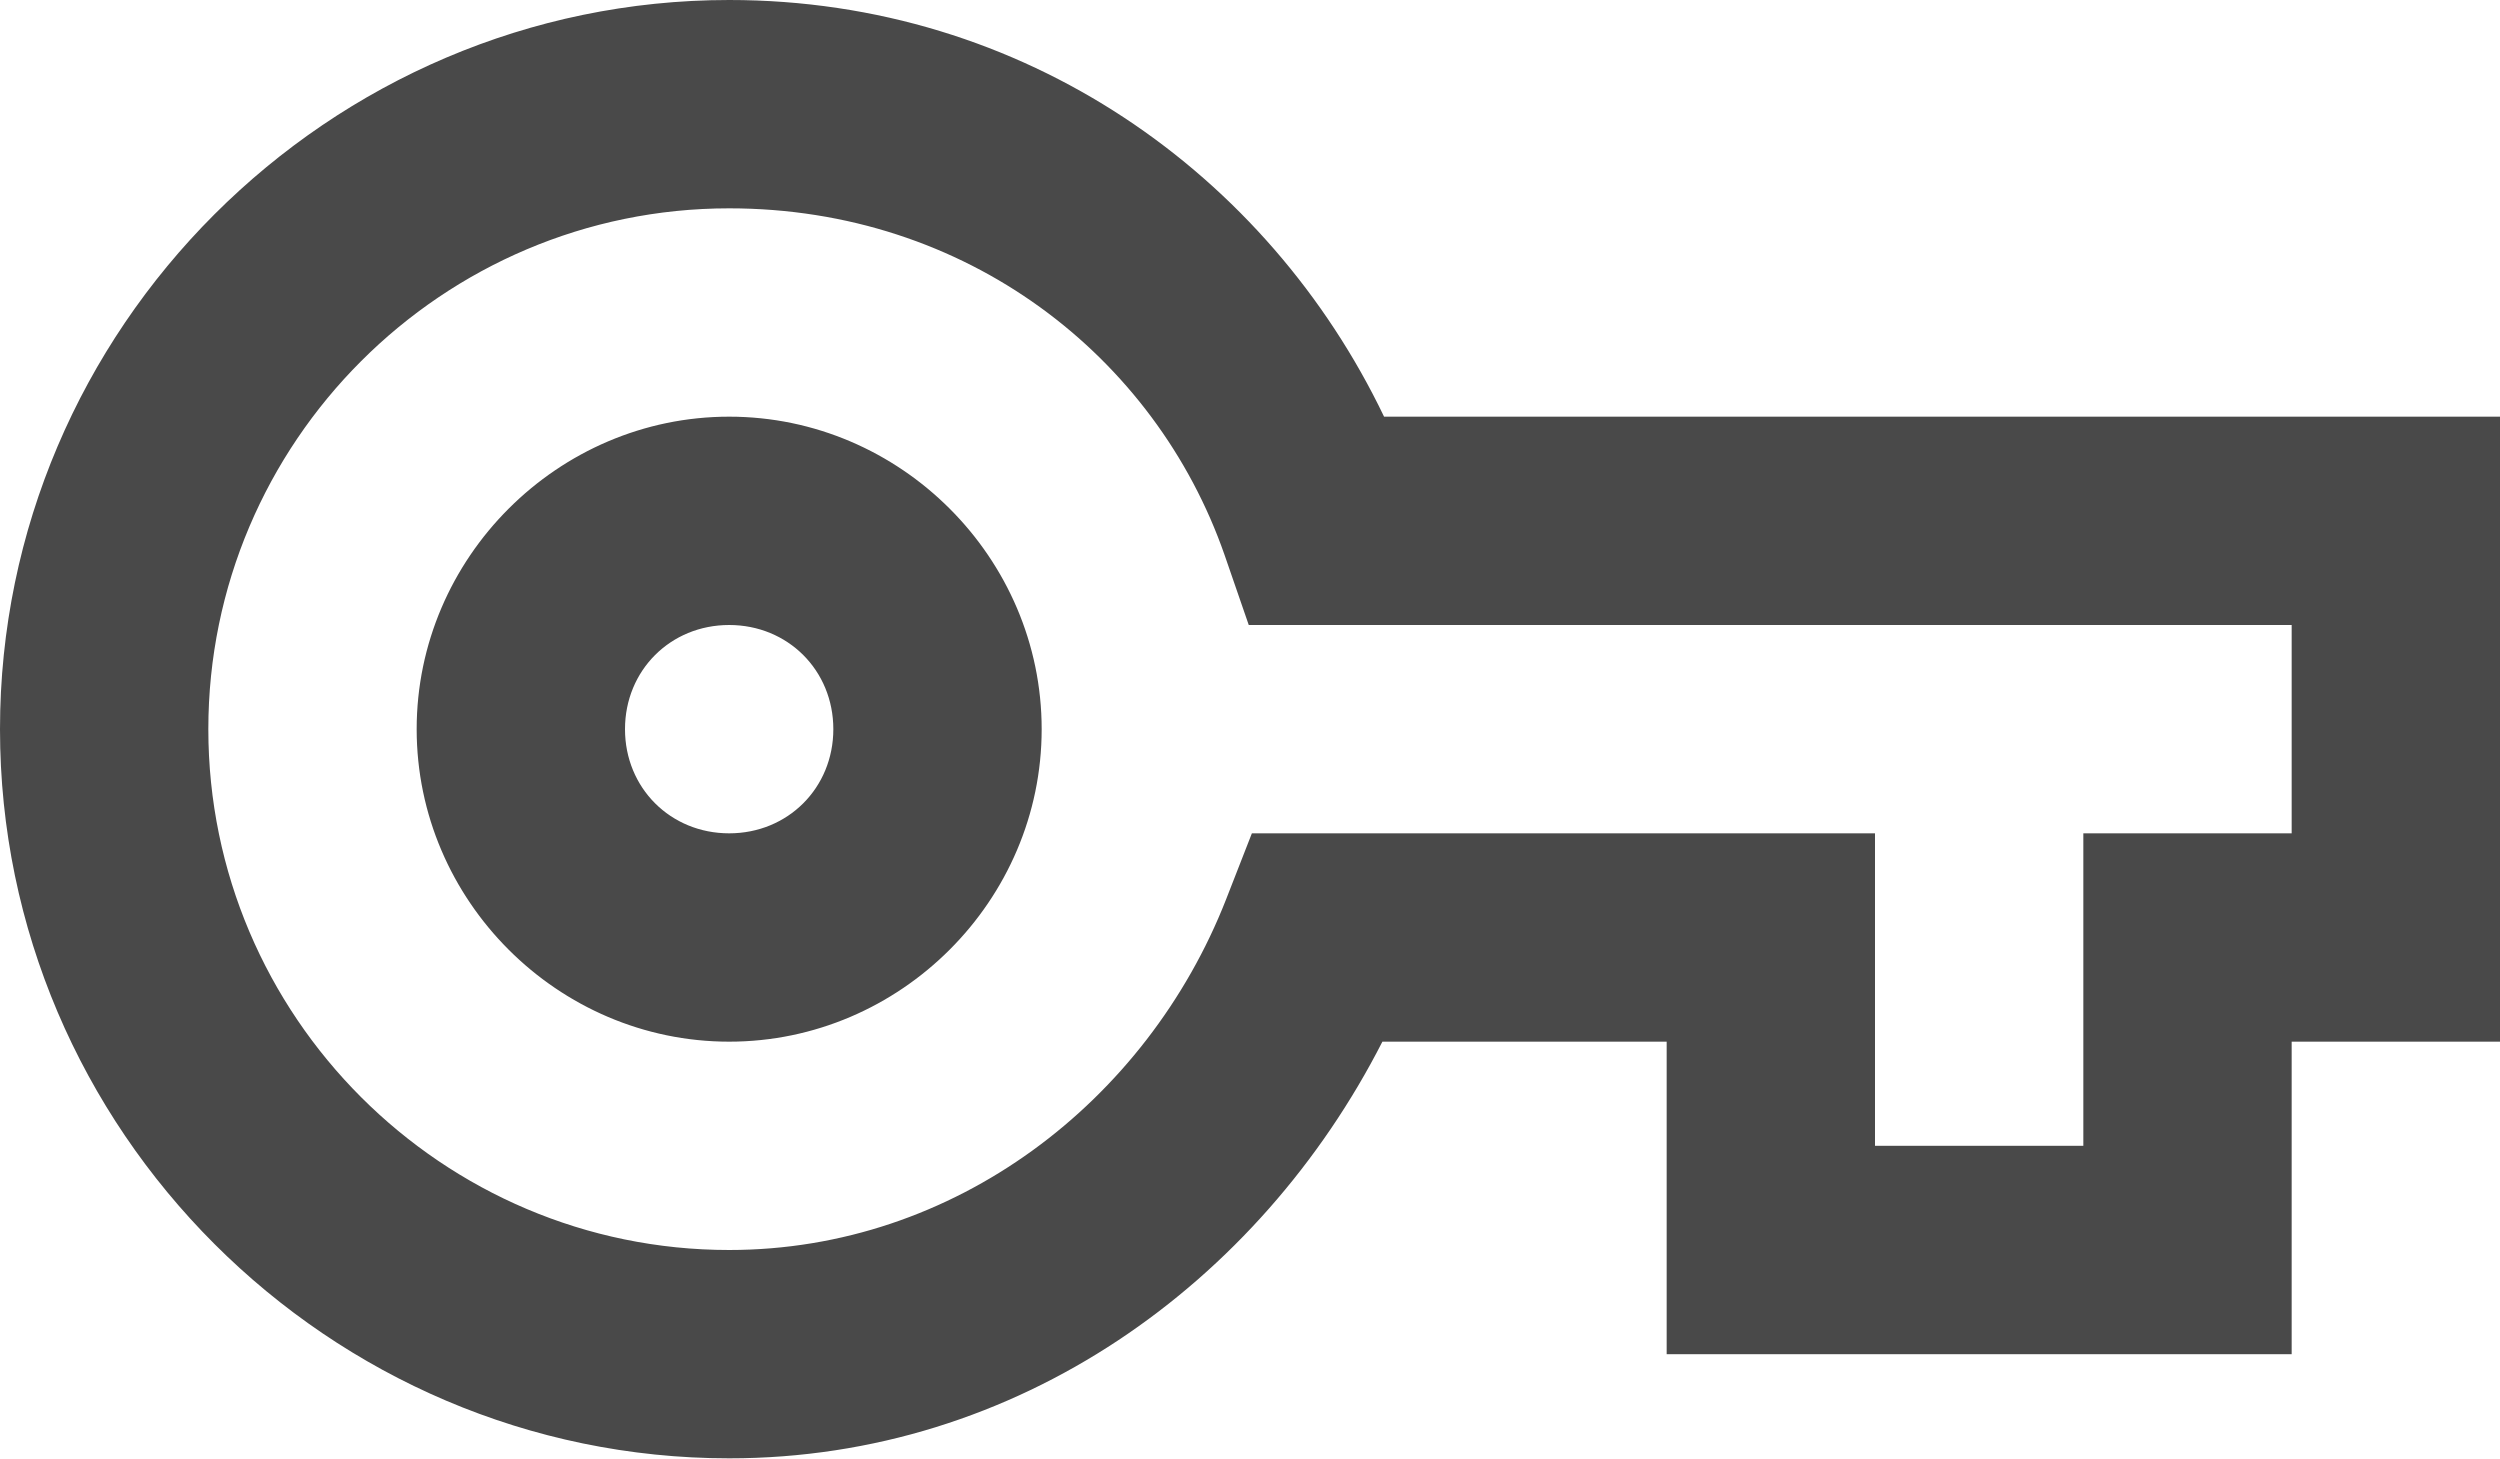
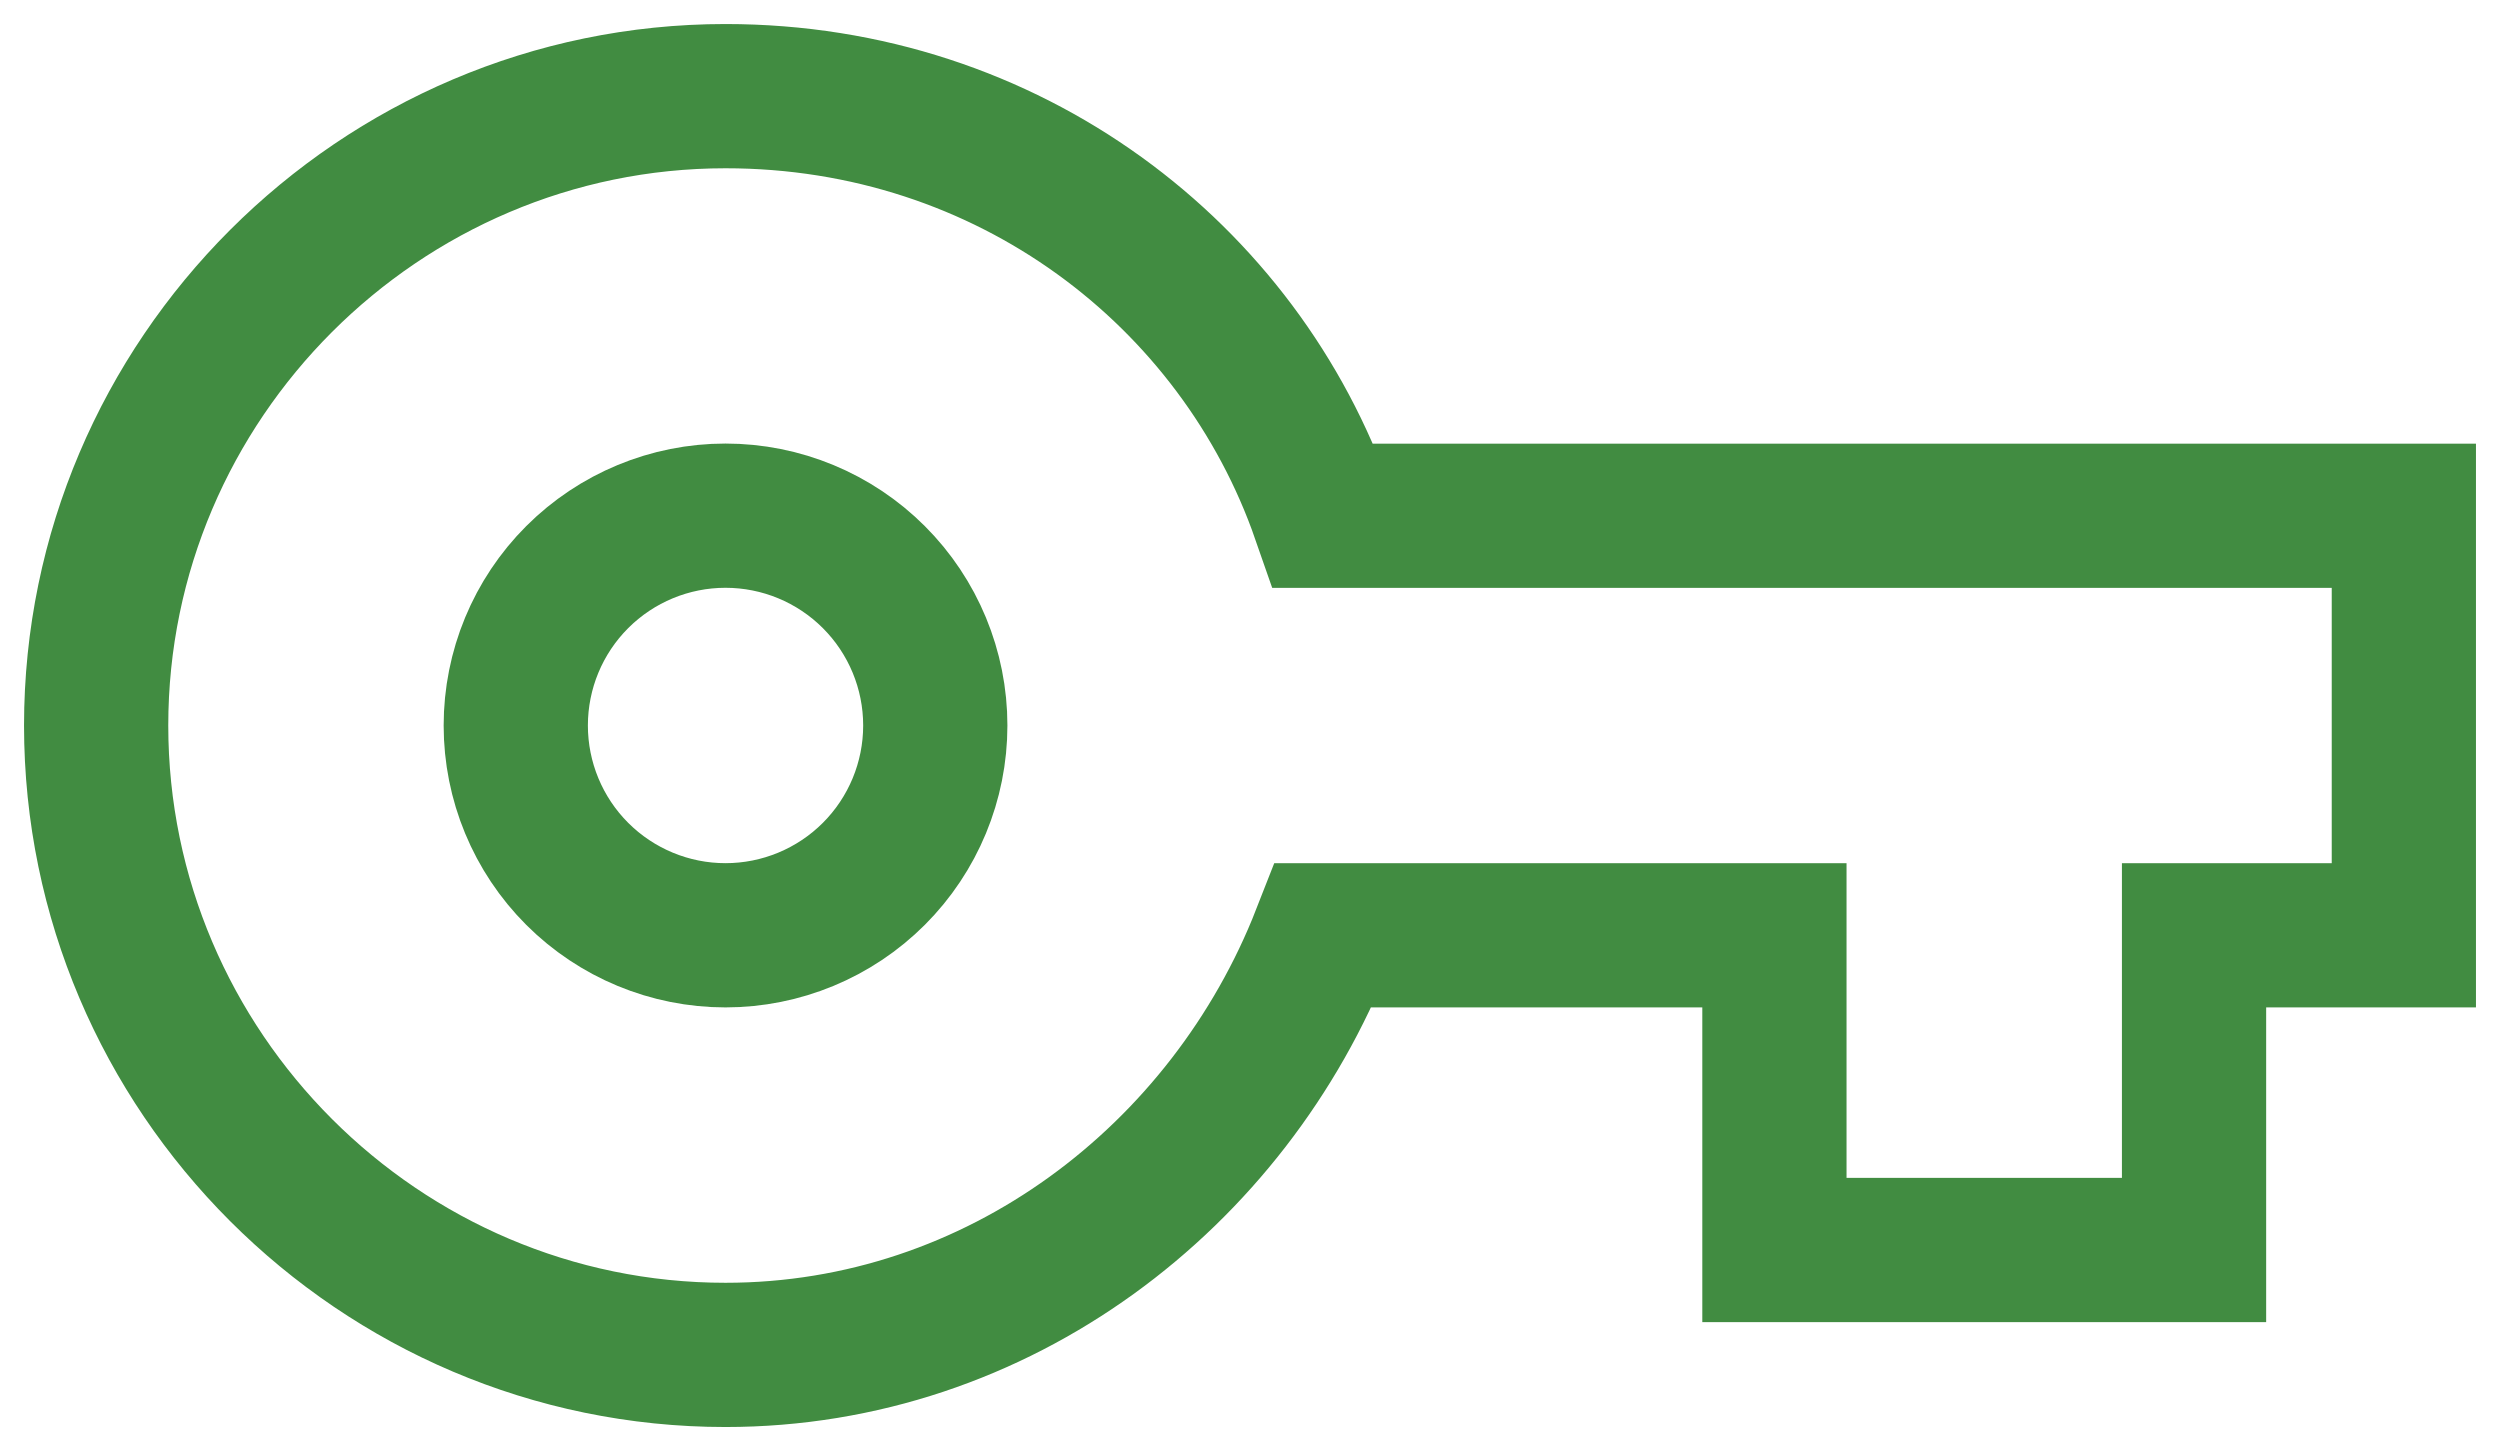
- <svg xmlns="http://www.w3.org/2000/svg" width="24" height="14" viewBox="0 0 24 14" fill="none">
-   <path d="M7 0C3.155 0 0 3.155 0 7C0 10.845 3.155 14 7 14C9.775 14 12.089 12.315 13.271 10H16V13H22V10H24V4H23H13.287C12.173 1.676 9.839 0 7 0ZM7 2C9.28 2 11.092 3.421 11.756 5.328L11.988 6H22V8H20V11H18V8H12.018L11.77 8.635C11.01 10.575 9.164 12 7 12C4.245 12 2 9.755 2 7C2 4.245 4.245 2 7 2ZM7 4C5.355 4 4 5.355 4 7C4 8.645 5.355 10 7 10C8.645 10 10 8.645 10 7C10 5.355 8.645 4 7 4ZM7 6C7.564 6 8 6.436 8 7C8 7.564 7.564 8 7 8C6.436 8 6 7.564 6 7C6 6.436 6.436 6 7 6Z" fill="#494949" />
+ <svg xmlns="http://www.w3.org/2000/svg" width="26" height="15" viewBox="0 0 26 15" fill="none">
+   <path d="M25 5.364H13.764C12.891 2.855 10.491 1 7.545 1C3.945 1 1 3.945 1 7.545C1 11.146 3.945 14.091 7.545 14.091C10.382 14.091 12.782 12.236 13.764 9.727H18.454V13H22.818V9.727H25V5.364Z" stroke="#418C41" stroke-width="1.5" stroke-miterlimit="10" />
+   <path d="M7.545 5.363C6.967 5.363 6.412 5.593 6.003 6.002C5.594 6.411 5.364 6.966 5.364 7.545C5.364 8.124 5.594 8.679 6.003 9.088C6.412 9.497 6.967 9.727 7.545 9.727C8.124 9.727 8.679 9.497 9.088 9.088C9.497 8.679 9.727 8.124 9.727 7.545C9.727 6.966 9.497 6.411 9.088 6.002C8.679 5.593 8.124 5.363 7.545 5.363Z" stroke="#418C41" stroke-width="1.5" stroke-miterlimit="10" />
</svg>
